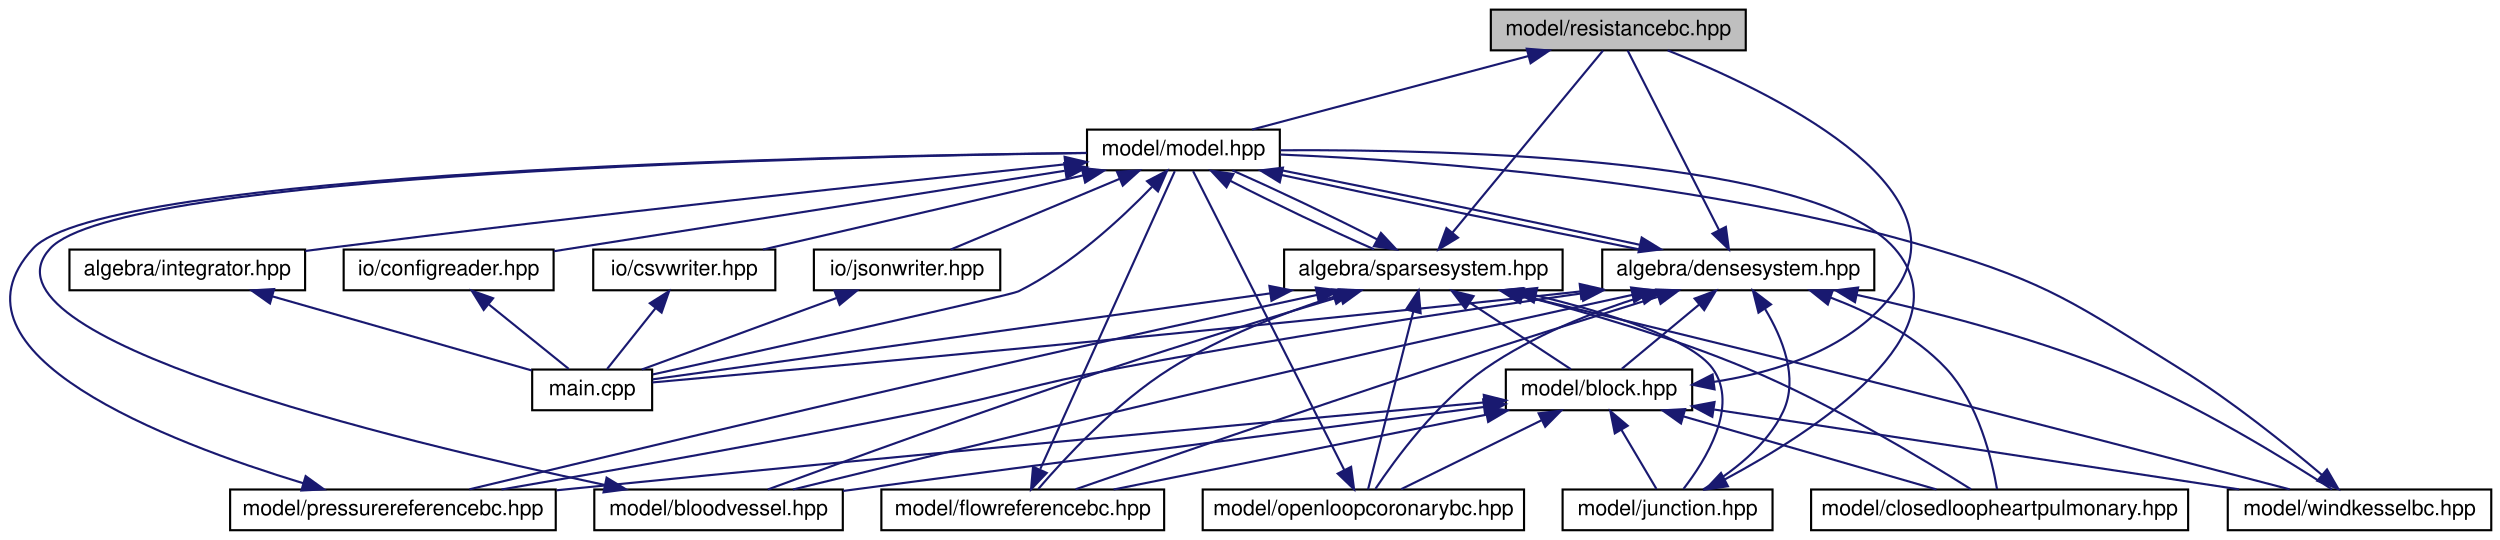
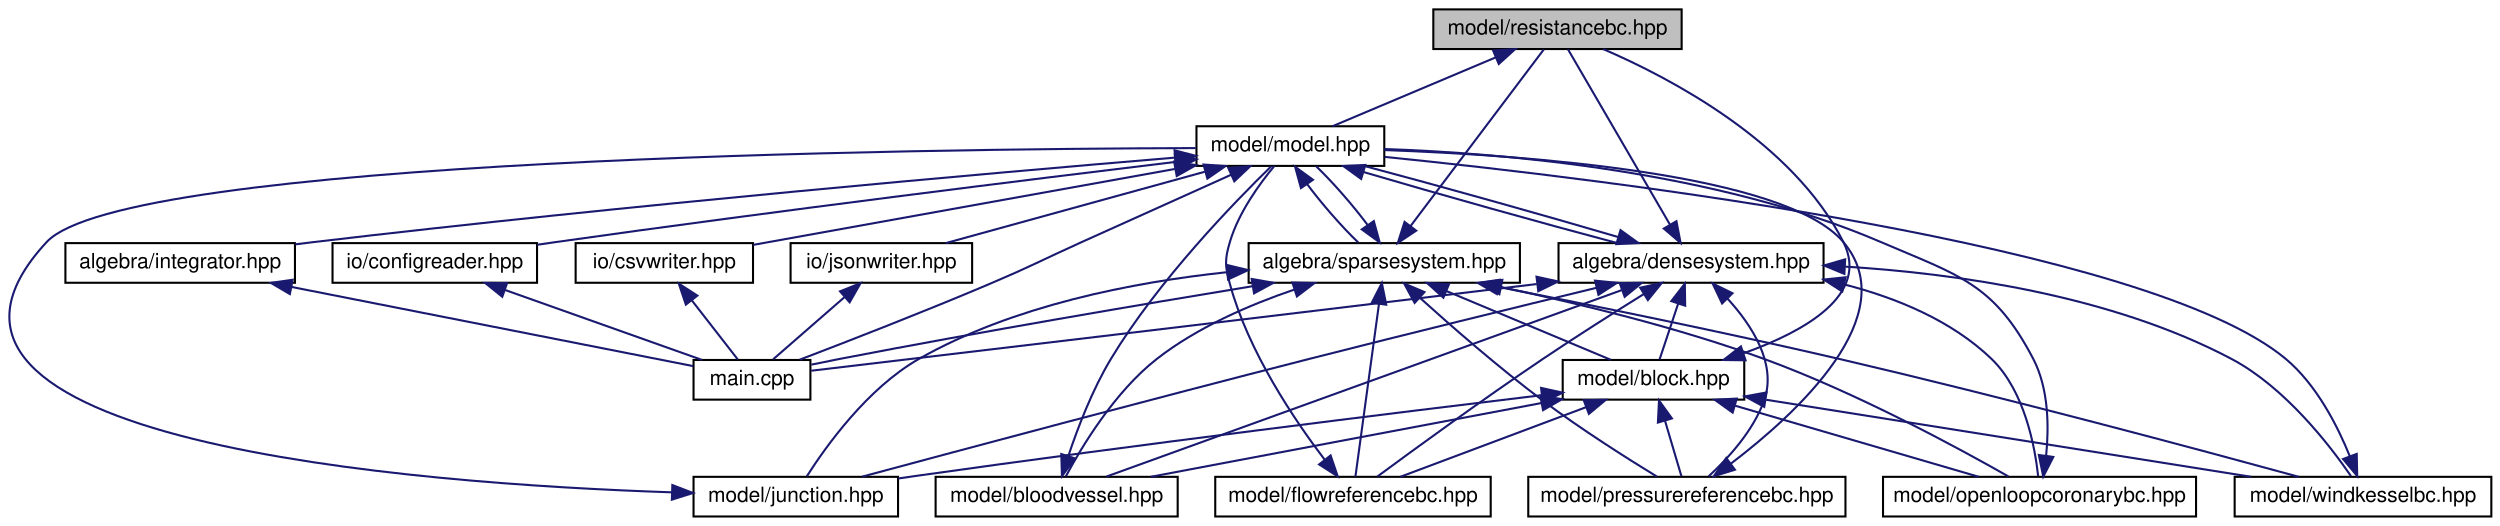
- <svg xmlns="http://www.w3.org/2000/svg" xmlns:xlink="http://www.w3.org/1999/xlink" width="1167pt" height="252pt" viewBox="0.00 0.00 1166.84 252.00">
+ <svg xmlns="http://www.w3.org/2000/svg" xmlns:xlink="http://www.w3.org/1999/xlink" width="1198pt" height="252pt" viewBox="0.00 0.00 1197.69 252.00">
  <g id="graph0" class="graph" transform="scale(1 1) rotate(0) translate(4 248)">
    <g id="node1" class="node">
      <g id="a_node1">
        <a xlink:title="MODEL::ResistanceBC source file.">
-           <polygon fill="#bfbfbf" stroke="black" points="691.84,-224.5 691.84,-243.5 810.84,-243.5 810.84,-224.5 691.84,-224.5" />
-           <text text-anchor="middle" x="751.34" y="-231.5" font-family="Helvetica,sans-Serif" font-size="10.00">model/resistancebc.hpp</text>
+           <polygon fill="#bfbfbf" stroke="black" points="682.69,-224.5 682.69,-243.5 801.69,-243.5 801.69,-224.5 682.69,-224.5" />
+           <text text-anchor="middle" x="742.19" y="-231.5" font-family="Helvetica,sans-Serif" font-size="10.00">model/resistancebc.hpp</text>
        </a>
      </g>
    </g>
    <g id="node2" class="node">
      <g id="a_node2">
        <a xlink:href="model_8hpp.html" target="_top" xlink:title="MODEL::Model source file.">
-           <polygon fill="none" stroke="black" points="503.34,-168.5 503.34,-187.5 593.34,-187.5 593.34,-168.5 503.34,-168.5" />
-           <text text-anchor="middle" x="548.34" y="-175.5" font-family="Helvetica,sans-Serif" font-size="10.00">model/model.hpp</text>
+           <polygon fill="none" stroke="black" points="569.19,-168.5 569.19,-187.5 659.19,-187.5 659.19,-168.5 569.19,-168.5" />
+           <text text-anchor="middle" x="614.19" y="-175.5" font-family="Helvetica,sans-Serif" font-size="10.00">model/model.hpp</text>
        </a>
      </g>
    </g>
    <g id="edge1" class="edge">
-       <path fill="none" stroke="midnightblue" d="M709.35,-221.83C671.02,-211.63 615.19,-196.78 580.36,-187.52" />
-       <polygon fill="midnightblue" stroke="midnightblue" points="708.61,-225.26 719.18,-224.44 710.41,-218.49 708.61,-225.26" />
+       <path fill="none" stroke="midnightblue" d="M712.57,-220.5C688.57,-210.38 655.41,-196.39 634.38,-187.52" />
+       <polygon fill="midnightblue" stroke="midnightblue" points="711.34,-223.78 721.91,-224.44 714.06,-217.33 711.34,-223.78" />
    </g>
    <g id="node3" class="node">
      <g id="a_node3">
        <a xlink:href="densesystem_8hpp.html" target="_top" xlink:title="ALGEBRA::DenseSystem source file.">
-           <polygon fill="none" stroke="black" points="743.84,-112.5 743.84,-131.5 870.84,-131.5 870.84,-112.5 743.84,-112.5" />
-           <text text-anchor="middle" x="807.34" y="-119.5" font-family="Helvetica,sans-Serif" font-size="10.00">algebra/densesystem.hpp</text>
+           <polygon fill="none" stroke="black" points="742.69,-112.5 742.69,-131.5 869.69,-131.5 869.69,-112.5 742.69,-112.5" />
+           <text text-anchor="middle" x="806.19" y="-119.5" font-family="Helvetica,sans-Serif" font-size="10.00">algebra/densesystem.hpp</text>
        </a>
      </g>
    </g>
    <g id="edge2" class="edge">
-       <path fill="none" stroke="midnightblue" d="M594.24,-166.28C641.4,-156.08 714.24,-140.92 761.41,-131.52" />
-       <polygon fill="midnightblue" stroke="midnightblue" points="593.32,-162.9 584.29,-168.44 594.81,-169.74 593.32,-162.9" />
+       <path fill="none" stroke="midnightblue" d="M649.21,-165.57C683.77,-155.38 736.14,-140.7 770.83,-131.52" />
+       <polygon fill="midnightblue" stroke="midnightblue" points="648.12,-162.24 639.53,-168.44 650.11,-168.95 648.12,-162.24" />
    </g>
    <g id="node4" class="node">
      <g id="a_node4">
        <a xlink:href="main_8cpp.html" target="_top" xlink:title="Main routine of svZeroDSolver.">
-           <polygon fill="none" stroke="black" points="244.34,-56.5 244.34,-75.5 300.34,-75.5 300.34,-56.5 244.34,-56.5" />
-           <text text-anchor="middle" x="272.34" y="-63.5" font-family="Helvetica,sans-Serif" font-size="10.00">main.cpp</text>
-         </a>
-       </g>
-     </g>
-     <g id="edge48" class="edge">
-       <path fill="none" stroke="midnightblue" d="M533.72,-160.83C519.3,-145.89 495.92,-124.23 471.34,-112 467.49,-110.08 354.62,-85.1 300.61,-73.21" />
-       <polygon fill="midnightblue" stroke="midnightblue" points="531.36,-163.43 540.75,-168.33 536.46,-158.64 531.36,-163.43" />
+           <polygon fill="none" stroke="black" points="328.19,-56.5 328.19,-75.5 384.19,-75.5 384.19,-56.5 328.19,-56.5" />
+           <text text-anchor="middle" x="356.19" y="-63.5" font-family="Helvetica,sans-Serif" font-size="10.00">main.cpp</text>
+         </a>
+       </g>
+     </g>
+     <g id="edge45" class="edge">
+       <path fill="none" stroke="midnightblue" d="M585.83,-164.27C565.8,-155.27 538.34,-142.92 514.19,-132 494.62,-123.15 489.97,-120.39 470.19,-112 438.85,-98.7 402.16,-84.45 379.04,-75.63" />
+       <polygon fill="midnightblue" stroke="midnightblue" points="584.46,-167.49 595.01,-168.39 587.32,-161.11 584.46,-167.49" />
+     </g>
+     <g id="node12" class="node">
+       <g id="a_node12">
+         <a xlink:href="integrator_8hpp.html" target="_top" xlink:title="ALGEBRA::Integrator source file.">
+           <polygon fill="none" stroke="black" points="27.19,-112.5 27.19,-131.5 137.19,-131.5 137.19,-112.5 27.19,-112.5" />
+           <text text-anchor="middle" x="82.19" y="-119.5" font-family="Helvetica,sans-Serif" font-size="10.00">algebra/integrator.hpp</text>
+         </a>
+       </g>
+     </g>
+     <g id="edge26" class="edge">
+       <path fill="none" stroke="midnightblue" d="M558.96,-172.48C471.33,-165.13 295.12,-149.62 146.19,-132 143.3,-131.66 140.33,-131.29 137.33,-130.91" />
+       <polygon fill="midnightblue" stroke="midnightblue" points="558.69,-175.97 568.94,-173.31 559.27,-168.99 558.69,-175.97" />
    </g>
    <g id="node13" class="node">
      <g id="a_node13">
-         <a xlink:href="integrator_8hpp.html" target="_top" xlink:title="ALGEBRA::Integrator source file.">
-           <polygon fill="none" stroke="black" points="28.34,-112.5 28.34,-131.5 138.34,-131.5 138.34,-112.5 28.34,-112.5" />
-           <text text-anchor="middle" x="83.34" y="-119.5" font-family="Helvetica,sans-Serif" font-size="10.00">algebra/integrator.hpp</text>
+         <a xlink:href="sparsesystem_8hpp.html" target="_top" xlink:title="ALGEBRA::SparseSystem source file.">
+           <polygon fill="none" stroke="black" points="594.19,-112.5 594.19,-131.5 724.19,-131.5 724.19,-112.5 594.19,-112.5" />
+           <text text-anchor="middle" x="659.19" y="-119.5" font-family="Helvetica,sans-Serif" font-size="10.00">algebra/sparsesystem.hpp</text>
        </a>
      </g>
    </g>
    <g id="edge28" class="edge">
-       <path fill="none" stroke="midnightblue" d="M493.19,-171.3C415.83,-163.2 270.73,-147.6 147.34,-132 144.45,-131.63 141.48,-131.25 138.49,-130.85" />
-       <polygon fill="midnightblue" stroke="midnightblue" points="492.88,-174.79 503.19,-172.35 493.61,-167.83 492.88,-174.79" />
+       <path fill="none" stroke="midnightblue" d="M622.15,-159.86C629.11,-150.5 638.83,-139.33 646.77,-131.75" />
+       <polygon fill="midnightblue" stroke="midnightblue" points="619.27,-157.87 616.46,-168.08 625.02,-161.85 619.27,-157.87" />
    </g>
    <g id="node14" class="node">
      <g id="a_node14">
-         <a xlink:href="sparsesystem_8hpp.html" target="_top" xlink:title="ALGEBRA::SparseSystem source file.">
-           <polygon fill="none" stroke="black" points="595.34,-112.5 595.34,-131.5 725.34,-131.5 725.34,-112.5 595.34,-112.5" />
-           <text text-anchor="middle" x="660.34" y="-119.5" font-family="Helvetica,sans-Serif" font-size="10.00">algebra/sparsesystem.hpp</text>
-         </a>
-       </g>
-     </g>
-     <g id="edge30" class="edge">
-       <path fill="none" stroke="midnightblue" d="M570.23,-163.59C589.61,-153.61 617.55,-140.27 637.28,-131.65" />
-       <polygon fill="midnightblue" stroke="midnightblue" points="568.45,-160.57 561.22,-168.32 571.7,-166.77 568.45,-160.57" />
+         <a xlink:href="configreader_8hpp.html" target="_top" xlink:title="IO::ConfigReader source file.">
+           <polygon fill="none" stroke="black" points="155.19,-112.5 155.19,-131.5 253.19,-131.5 253.19,-112.5 155.19,-112.5" />
+           <text text-anchor="middle" x="204.19" y="-119.5" font-family="Helvetica,sans-Serif" font-size="10.00">io/configreader.hpp</text>
+         </a>
+       </g>
+     </g>
+     <g id="edge39" class="edge">
+       <path fill="none" stroke="midnightblue" d="M558.88,-170.39C489.5,-162 366.92,-146.82 262.19,-132 259.27,-131.59 256.26,-131.15 253.23,-130.7" />
+       <polygon fill="midnightblue" stroke="midnightblue" points="558.79,-173.91 569.13,-171.63 559.62,-166.96 558.79,-173.91" />
    </g>
    <g id="node15" class="node">
      <g id="a_node15">
-         <a xlink:href="configreader_8hpp.html" target="_top" xlink:title="IO::ConfigReader source file.">
-           <polygon fill="none" stroke="black" points="156.34,-112.5 156.34,-131.5 254.34,-131.5 254.34,-112.5 156.34,-112.5" />
-           <text text-anchor="middle" x="205.34" y="-119.5" font-family="Helvetica,sans-Serif" font-size="10.00">io/configreader.hpp</text>
-         </a>
-       </g>
-     </g>
-     <g id="edge42" class="edge">
-       <path fill="none" stroke="midnightblue" d="M492.94,-168.28C426.93,-157.89 317.66,-140.68 254.52,-130.74" />
-       <polygon fill="midnightblue" stroke="midnightblue" points="492.72,-171.79 503.15,-169.88 493.81,-164.87 492.72,-171.79" />
+         <a xlink:href="csvwriter_8hpp.html" target="_top" xlink:title="IO::write_csv source file.">
+           <polygon fill="none" stroke="black" points="271.69,-112.5 271.69,-131.5 356.69,-131.5 356.69,-112.5 271.69,-112.5" />
+           <text text-anchor="middle" x="314.19" y="-119.5" font-family="Helvetica,sans-Serif" font-size="10.00">io/csvwriter.hpp</text>
+         </a>
+       </g>
+     </g>
+     <g id="edge41" class="edge">
+       <path fill="none" stroke="midnightblue" d="M558.81,-167.03C500.49,-156.53 409.91,-140.23 356.88,-130.68" />
+       <polygon fill="midnightblue" stroke="midnightblue" points="558.49,-170.53 568.96,-168.86 559.73,-163.64 558.49,-170.53" />
    </g>
    <g id="node16" class="node">
      <g id="a_node16">
-         <a xlink:href="csvwriter_8hpp.html" target="_top" xlink:title="IO::write_csv source file.">
-           <polygon fill="none" stroke="black" points="272.84,-112.5 272.84,-131.5 357.84,-131.5 357.84,-112.5 272.84,-112.5" />
-           <text text-anchor="middle" x="315.34" y="-119.5" font-family="Helvetica,sans-Serif" font-size="10.00">io/csvwriter.hpp</text>
-         </a>
-       </g>
-     </g>
-     <g id="edge44" class="edge">
-       <path fill="none" stroke="midnightblue" d="M501.54,-166.15C457.51,-155.95 392.49,-140.88 352.09,-131.52" />
-       <polygon fill="midnightblue" stroke="midnightblue" points="500.89,-169.6 511.42,-168.44 502.47,-162.78 500.89,-169.6" />
-     </g>
-     <g id="node17" class="node">
-       <g id="a_node17">
        <a xlink:href="jsonwriter_8hpp.html" target="_top" xlink:title="IO::write_json source file.">
-           <polygon fill="none" stroke="black" points="375.84,-112.5 375.84,-131.5 462.84,-131.5 462.84,-112.5 375.84,-112.5" />
-           <text text-anchor="middle" x="419.34" y="-119.5" font-family="Helvetica,sans-Serif" font-size="10.00">io/jsonwriter.hpp</text>
-         </a>
-       </g>
-     </g>
-     <g id="edge46" class="edge">
-       <path fill="none" stroke="midnightblue" d="M518.49,-164.5C494.3,-154.38 460.88,-140.39 439.69,-131.52" />
-       <polygon fill="midnightblue" stroke="midnightblue" points="517.33,-167.81 527.9,-168.44 520.03,-161.35 517.33,-167.81" />
-     </g>
-     <g id="edge26" class="edge">
-       <path fill="none" stroke="midnightblue" d="M798.37,-140.63C786.19,-164.55 764.9,-206.38 755.74,-224.37" />
-       <polygon fill="midnightblue" stroke="midnightblue" points="801.55,-142.09 802.97,-131.59 795.31,-138.92 801.55,-142.09" />
-     </g>
-     <g id="edge23" class="edge">
-       <path fill="none" stroke="midnightblue" d="M761.3,-133.75C713.91,-144 640.68,-159.24 593.58,-168.62" />
-       <polygon fill="midnightblue" stroke="midnightblue" points="762.27,-137.12 771.3,-131.58 760.78,-130.28 762.27,-137.12" />
+           <polygon fill="none" stroke="black" points="374.69,-112.5 374.69,-131.5 461.69,-131.5 461.69,-112.5 374.69,-112.5" />
+           <text text-anchor="middle" x="418.19" y="-119.5" font-family="Helvetica,sans-Serif" font-size="10.00">io/jsonwriter.hpp</text>
+         </a>
+       </g>
+     </g>
+     <g id="edge43" class="edge">
+       <path fill="none" stroke="midnightblue" d="M573.17,-165.7C536.18,-155.51 482.59,-140.74 449.1,-131.52" />
+       <polygon fill="midnightblue" stroke="midnightblue" points="572.57,-169.16 583.14,-168.44 574.43,-162.41 572.57,-169.16" />
+     </g>
+     <g id="edge24" class="edge">
+       <path fill="none" stroke="midnightblue" d="M796.12,-140.31C782.24,-164.18 757.73,-206.3 747.22,-224.37" />
+       <polygon fill="midnightblue" stroke="midnightblue" points="799.19,-142 801.19,-131.59 793.14,-138.47 799.19,-142" />
+     </g>
+     <g id="edge21" class="edge">
+       <path fill="none" stroke="midnightblue" d="M771.33,-134.39C736.82,-144.56 684.44,-159.24 649.7,-168.44" />
+       <polygon fill="midnightblue" stroke="midnightblue" points="772.4,-137.72 780.99,-131.52 770.41,-131.01 772.4,-137.72" />
    </g>
    <g id="edge3" class="edge">
-       <path fill="none" stroke="midnightblue" d="M733.46,-111.93C562.47,-93.19 371.25,-75.8 300.49,-69.49" />
-       <polygon fill="midnightblue" stroke="midnightblue" points="733.33,-115.44 743.65,-113.05 734.09,-108.48 733.33,-115.44" />
+       <path fill="none" stroke="midnightblue" d="M732.25,-111.89C595.43,-95.31 445.86,-77.59 384.57,-70.35" />
+       <polygon fill="midnightblue" stroke="midnightblue" points="732.14,-115.4 742.49,-113.13 732.99,-108.45 732.14,-115.4" />
    </g>
    <g id="node5" class="node">
      <g id="a_node5">
        <a xlink:href="block_8hpp.html" target="_top" xlink:title="MODEL::Block source file.">
-           <polygon fill="none" stroke="black" points="698.84,-56.5 698.84,-75.5 785.84,-75.5 785.84,-56.5 698.84,-56.5" />
-           <text text-anchor="middle" x="742.34" y="-63.5" font-family="Helvetica,sans-Serif" font-size="10.00">model/block.hpp</text>
+           <polygon fill="none" stroke="black" points="744.69,-56.5 744.69,-75.5 831.69,-75.5 831.69,-56.5 744.69,-56.5" />
+           <text text-anchor="middle" x="788.19" y="-63.5" font-family="Helvetica,sans-Serif" font-size="10.00">model/block.hpp</text>
        </a>
      </g>
    </g>
    <g id="edge4" class="edge">
-       <path fill="none" stroke="midnightblue" d="M789.07,-105.82C777.42,-96.15 762.74,-83.95 752.97,-75.83" />
-       <polygon fill="midnightblue" stroke="midnightblue" points="786.97,-108.63 796.9,-112.32 791.44,-103.24 786.97,-108.63" />
+       <path fill="none" stroke="midnightblue" d="M799.99,-102.4C796.98,-93.36 793.51,-82.94 791.11,-75.75" />
+       <polygon fill="midnightblue" stroke="midnightblue" points="796.74,-103.7 803.22,-112.08 803.38,-101.49 796.74,-103.7" />
    </g>
    <g id="node6" class="node">
      <g id="a_node6">
        <a xlink:href="bloodvessel_8hpp.html" target="_top" xlink:title="MODEL::BloodVessel source file.">
-           <polygon fill="none" stroke="black" points="273.34,-0.5 273.34,-19.5 389.34,-19.5 389.34,-0.5 273.34,-0.5" />
-           <text text-anchor="middle" x="331.34" y="-7.5" font-family="Helvetica,sans-Serif" font-size="10.00">model/bloodvessel.hpp</text>
-         </a>
-       </g>
-     </g>
-     <g id="edge19" class="edge">
-       <path fill="none" stroke="midnightblue" d="M757.99,-110.37C716.64,-101.4 656.08,-88.12 603.34,-76 517.93,-56.38 417.74,-32.11 366.07,-19.51" />
-       <polygon fill="midnightblue" stroke="midnightblue" points="757.29,-113.8 767.81,-112.49 758.77,-106.95 757.29,-113.8" />
+           <polygon fill="none" stroke="black" points="444.19,-0.5 444.19,-19.5 560.19,-19.5 560.19,-0.5 444.19,-0.5" />
+           <text text-anchor="middle" x="502.19" y="-7.5" font-family="Helvetica,sans-Serif" font-size="10.00">model/bloodvessel.hpp</text>
+         </a>
+       </g>
+     </g>
+     <g id="edge18" class="edge">
+       <path fill="none" stroke="midnightblue" d="M772.94,-108.97C711.1,-86.59 579.83,-39.09 525.99,-19.61" />
+       <polygon fill="midnightblue" stroke="midnightblue" points="772,-112.35 782.59,-112.46 774.38,-105.77 772,-112.35" />
    </g>
    <g id="node7" class="node">
      <g id="a_node7">
-         <a xlink:href="closedloopheartpulmonary_8hpp.html" target="_top" xlink:title="MODEL::ClosedLoopHeartPulmonary source file.">
-           <polygon fill="none" stroke="black" points="841.34,-0.5 841.34,-19.5 1017.34,-19.5 1017.34,-0.5 841.34,-0.5" />
-           <text text-anchor="middle" x="929.34" y="-7.5" font-family="Helvetica,sans-Serif" font-size="10.00">model/closedloopheartpulmonary.hpp</text>
-         </a>
-       </g>
-     </g>
-     <g id="edge20" class="edge">
-       <path fill="none" stroke="midnightblue" d="M850.37,-109.11C869.03,-102.09 889.87,-91.47 904.34,-76 919.53,-59.75 925.8,-33.28 928.13,-19.68" />
-       <polygon fill="midnightblue" stroke="midnightblue" points="849.13,-105.84 840.86,-112.46 851.45,-112.44 849.13,-105.84" />
+         <a xlink:href="flowreferencebc_8hpp.html" target="_top" xlink:title="MODEL::FlowReferenceBC source file.">
+           <polygon fill="none" stroke="black" points="578.19,-0.5 578.19,-19.5 710.19,-19.5 710.19,-0.5 578.19,-0.5" />
+           <text text-anchor="middle" x="644.19" y="-7.5" font-family="Helvetica,sans-Serif" font-size="10.00">model/flowreferencebc.hpp</text>
+         </a>
+       </g>
+     </g>
+     <g id="edge19" class="edge">
+       <path fill="none" stroke="midnightblue" d="M783.63,-107.14C769.57,-98.4 751.18,-86.76 735.19,-76 706.2,-56.48 672.99,-32.28 655.83,-19.62" />
+       <polygon fill="midnightblue" stroke="midnightblue" points="781.82,-110.14 792.17,-112.43 785.51,-104.19 781.82,-110.14" />
    </g>
    <g id="node8" class="node">
      <g id="a_node8">
-         <a xlink:href="flowreferencebc_8hpp.html" target="_top" xlink:title="MODEL::FlowReferenceBC source file.">
-           <polygon fill="none" stroke="black" points="407.34,-0.5 407.34,-19.5 539.34,-19.5 539.34,-0.5 407.34,-0.5" />
-           <text text-anchor="middle" x="473.34" y="-7.5" font-family="Helvetica,sans-Serif" font-size="10.00">model/flowreferencebc.hpp</text>
-         </a>
-       </g>
-     </g>
-     <g id="edge21" class="edge">
-       <path fill="none" stroke="midnightblue" d="M769.91,-109.48C741.02,-100.53 700.07,-87.7 664.34,-76 604.42,-56.38 534.34,-32.22 498,-19.6" />
-       <polygon fill="midnightblue" stroke="midnightblue" points="769.01,-112.87 779.6,-112.48 771.08,-106.18 769.01,-112.87" />
+         <a xlink:href="junction_8hpp.html" target="_top" xlink:title="MODEL::Junction source file.">
+           <polygon fill="none" stroke="black" points="328.19,-0.5 328.19,-19.5 426.19,-19.5 426.19,-0.5 328.19,-0.5" />
+           <text text-anchor="middle" x="377.19" y="-7.5" font-family="Helvetica,sans-Serif" font-size="10.00">model/junction.hpp</text>
+         </a>
+       </g>
+     </g>
+     <g id="edge20" class="edge">
+       <path fill="none" stroke="midnightblue" d="M760.73,-110.05C723.67,-101.07 669.99,-87.94 623.19,-76 546.15,-56.35 455.83,-32.2 408.99,-19.59" />
+       <polygon fill="midnightblue" stroke="midnightblue" points="760.18,-113.52 770.72,-112.47 761.83,-106.72 760.18,-113.52" />
    </g>
    <g id="node9" class="node">
      <g id="a_node9">
-         <a xlink:href="junction_8hpp.html" target="_top" xlink:title="MODEL::Junction source file.">
-           <polygon fill="none" stroke="black" points="725.34,-0.5 725.34,-19.5 823.34,-19.5 823.34,-0.5 725.34,-0.5" />
-           <text text-anchor="middle" x="774.34" y="-7.5" font-family="Helvetica,sans-Serif" font-size="10.00">model/junction.hpp</text>
+         <a xlink:href="openloopcoronarybc_8hpp.html" target="_top" xlink:title="MODEL::OpenLoopCoronaryBC source file.">
+           <polygon fill="none" stroke="black" points="898.19,-0.5 898.19,-19.5 1048.19,-19.5 1048.19,-0.5 898.19,-0.5" />
+           <text text-anchor="middle" x="973.19" y="-7.5" font-family="Helvetica,sans-Serif" font-size="10.00">model/openloopcoronarybc.hpp</text>
        </a>
      </g>
    </g>
    <g id="edge22" class="edge">
-       <path fill="none" stroke="midnightblue" d="M819.9,-103.68C827.95,-90.32 835.63,-71.56 828.34,-56 820.68,-39.64 803.83,-27.16 790.97,-19.54" />
-       <polygon fill="midnightblue" stroke="midnightblue" points="816.78,-102.05 814.19,-112.33 822.62,-105.91 816.78,-102.05" />
+       <path fill="none" stroke="midnightblue" d="M879.62,-111.69C904.67,-105.25 931.13,-94.37 950.19,-76 966.05,-60.72 971,-33.82 972.52,-19.91" />
+       <polygon fill="midnightblue" stroke="midnightblue" points="878.67,-108.32 869.75,-114.03 880.28,-115.13 878.67,-108.32" />
    </g>
    <g id="node10" class="node">
      <g id="a_node10">
-         <a xlink:href="openloopcoronarybc_8hpp.html" target="_top" xlink:title="MODEL::OpenLoopCoronaryBC source file.">
-           <polygon fill="none" stroke="black" points="557.34,-0.5 557.34,-19.5 707.34,-19.5 707.34,-0.5 557.34,-0.5" />
-           <text text-anchor="middle" x="632.34" y="-7.5" font-family="Helvetica,sans-Serif" font-size="10.00">model/openloopcoronarybc.hpp</text>
-         </a>
-       </g>
-     </g>
-     <g id="edge24" class="edge">
-       <path fill="none" stroke="midnightblue" d="M762.53,-109.56C739.36,-102.3 711.39,-91.33 689.34,-76 666.67,-60.23 647.14,-33.55 637.95,-19.79" />
-       <polygon fill="midnightblue" stroke="midnightblue" points="761.55,-112.92 772.14,-112.45 763.57,-106.22 761.55,-112.92" />
+         <a xlink:href="pressurereferencebc_8hpp.html" target="_top" xlink:title="MODEL::PressureReferenceBC source file.">
+           <polygon fill="none" stroke="black" points="728.19,-0.5 728.19,-19.5 880.19,-19.5 880.19,-0.5 728.19,-0.5" />
+           <text text-anchor="middle" x="804.19" y="-7.5" font-family="Helvetica,sans-Serif" font-size="10.00">model/pressurereferencebc.hpp</text>
+         </a>
+       </g>
+     </g>
+     <g id="edge23" class="edge">
+       <path fill="none" stroke="midnightblue" d="M823.58,-105C835.28,-92.22 847.49,-73.59 841.19,-56 835.94,-41.34 823.62,-28.03 814.63,-19.76" />
+       <polygon fill="midnightblue" stroke="midnightblue" points="821.07,-102.57 816.54,-112.15 826.05,-107.48 821.07,-102.57" />
    </g>
    <g id="node11" class="node">
      <g id="a_node11">
-         <a xlink:href="pressurereferencebc_8hpp.html" target="_top" xlink:title="MODEL::PressureReferenceBC source file.">
-           <polygon fill="none" stroke="black" points="103.34,-0.5 103.34,-19.5 255.34,-19.5 255.34,-0.5 103.34,-0.5" />
-           <text text-anchor="middle" x="179.34" y="-7.5" font-family="Helvetica,sans-Serif" font-size="10.00">model/pressurereferencebc.hpp</text>
+         <a xlink:href="windkesselbc_8hpp.html" target="_top" xlink:title="MODEL::WindkesselBC source file.">
+           <polygon fill="none" stroke="black" points="1066.69,-0.5 1066.69,-19.5 1189.69,-19.5 1189.69,-0.5 1066.69,-0.5" />
+           <text text-anchor="middle" x="1128.19" y="-7.5" font-family="Helvetica,sans-Serif" font-size="10.00">model/windkesselbc.hpp</text>
        </a>
      </g>
    </g>
    <g id="edge25" class="edge">
-       <path fill="none" stroke="midnightblue" d="M734.4,-111.07C675.62,-102.73 590.92,-89.96 517.34,-76 477.51,-68.44 468.08,-64.05 428.34,-56 359.88,-42.13 280.41,-28.13 230.01,-19.51" />
-       <polygon fill="midnightblue" stroke="midnightblue" points="733.95,-114.54 744.34,-112.47 734.93,-107.6 733.95,-114.54" />
-     </g>
-     <g id="node12" class="node">
-       <g id="a_node12">
-         <a xlink:href="windkesselbc_8hpp.html" target="_top" xlink:title="MODEL::WindkesselBC source file.">
-           <polygon fill="none" stroke="black" points="1035.84,-0.5 1035.84,-19.5 1158.84,-19.5 1158.84,-0.5 1035.84,-0.5" />
-           <text text-anchor="middle" x="1097.34" y="-7.5" font-family="Helvetica,sans-Serif" font-size="10.00">model/windkesselbc.hpp</text>
-         </a>
-       </g>
+       <path fill="none" stroke="midnightblue" d="M880.08,-120.23C934.14,-116.88 1007.77,-106.37 1065.19,-76 1091.03,-62.33 1112.58,-34.21 1122.43,-19.86" />
+       <polygon fill="midnightblue" stroke="midnightblue" points="879.67,-116.74 869.88,-120.79 880.05,-123.73 879.67,-116.74" />
+     </g>
+     <g id="edge15" class="edge">
+       <path fill="none" stroke="midnightblue" d="M831.51,-78.77C860.77,-89.22 891.93,-106.78 879.19,-132 855.01,-179.87 796.25,-210.63 764.1,-224.48" />
+       <polygon fill="midnightblue" stroke="midnightblue" points="832.32,-75.35 821.73,-75.5 830.1,-81.99 832.32,-75.35" />
+     </g>
+     <g id="edge5" class="edge">
+       <path fill="none" stroke="midnightblue" d="M734.37,-54.84C680.35,-44.64 598.08,-29.1 547.35,-19.53" />
+       <polygon fill="midnightblue" stroke="midnightblue" points="733.97,-58.32 744.44,-56.74 735.27,-51.45 733.97,-58.32" />
+     </g>
+     <g id="edge7" class="edge">
+       <path fill="none" stroke="midnightblue" d="M755.94,-52.91C728.87,-42.75 690.88,-28.51 666.9,-19.52" />
+       <polygon fill="midnightblue" stroke="midnightblue" points="754.78,-56.21 765.38,-56.44 757.24,-49.66 754.78,-56.21" />
+     </g>
+     <g id="edge9" class="edge">
+       <path fill="none" stroke="midnightblue" d="M734.44,-58.61C665.19,-50.27 541.09,-34.96 435.19,-20 432.27,-19.59 429.26,-19.15 426.23,-18.7" />
+       <polygon fill="midnightblue" stroke="midnightblue" points="734.32,-62.12 744.67,-59.84 735.16,-55.17 734.32,-62.12" />
+     </g>
+     <g id="edge11" class="edge">
+       <path fill="none" stroke="midnightblue" d="M827.36,-53.57C862.26,-43.38 912.54,-28.7 944.02,-19.52" />
+       <polygon fill="midnightblue" stroke="midnightblue" points="826.13,-50.28 817.51,-56.44 828.09,-57 826.13,-50.28" />
+     </g>
+     <g id="edge13" class="edge">
+       <path fill="none" stroke="midnightblue" d="M793.71,-46.4C796.38,-37.36 799.47,-26.94 801.6,-19.75" />
+       <polygon fill="midnightblue" stroke="midnightblue" points="790.32,-45.5 790.84,-56.08 797.03,-47.49 790.32,-45.5" />
+     </g>
+     <g id="edge16" class="edge">
+       <path fill="none" stroke="midnightblue" d="M842.18,-56.43C905.84,-46.31 1011.01,-29.61 1074.53,-19.52" />
+       <polygon fill="midnightblue" stroke="midnightblue" points="841.27,-53.03 831.95,-58.05 842.37,-59.94 841.27,-53.03" />
+     </g>
+     <g id="edge6" class="edge">
+       <path fill="none" stroke="midnightblue" d="M507.76,-29.39C512.25,-42.83 519.27,-61.22 528.19,-76 551.04,-113.86 587.99,-151.74 605.04,-168.32" />
+       <polygon fill="midnightblue" stroke="midnightblue" points="511.09,-28.3 504.72,-19.83 504.42,-30.42 511.09,-28.3" />
+     </g>
+     <g id="edge8" class="edge">
+       <path fill="none" stroke="midnightblue" d="M630.64,-27.69C616.13,-46.75 593.99,-79.51 585.19,-112 582.87,-120.58 582.68,-123.47 585.19,-132 589.34,-146.09 599.41,-159.93 606.52,-168.46" />
+       <polygon fill="midnightblue" stroke="midnightblue" points="633.47,-29.76 636.88,-19.72 627.96,-25.44 633.47,-29.76" />
+     </g>
+     <g id="edge10" class="edge">
+       <path fill="none" stroke="midnightblue" d="M317.87,-12.07C194.6,-16.21 -70.65,-36.19 18.19,-132 55.41,-172.14 436.16,-176.68 568.87,-177.04" />
+       <polygon fill="midnightblue" stroke="midnightblue" points="318.03,-15.57 327.92,-11.76 317.81,-8.57 318.03,-15.57" />
+     </g>
+     <g id="edge12" class="edge">
+       <path fill="none" stroke="midnightblue" d="M976.35,-29.68C977.73,-43.29 977.63,-61.76 970.19,-76 951.26,-112.25 934.76,-115.85 897.19,-132 818.12,-165.99 716.68,-174.59 659.21,-176.6" />
+       <polygon fill="midnightblue" stroke="midnightblue" points="979.79,-29.02 974.97,-19.59 972.86,-29.97 979.79,-29.02" />
+     </g>
+     <g id="edge14" class="edge">
+       <path fill="none" stroke="midnightblue" d="M825.29,-25.84C856.59,-49.62 908.64,-97.14 879.19,-132 851.57,-164.71 727.39,-173.65 659.27,-176.09" />
+       <polygon fill="midnightblue" stroke="midnightblue" points="827.22,-22.91 817.1,-19.79 823.06,-28.54 827.22,-22.91" />
+     </g>
+     <g id="edge17" class="edge">
+       <path fill="none" stroke="midnightblue" d="M1121.88,-29.35C1116.01,-43.86 1105.95,-63.67 1091.19,-76 1025.42,-130.95 765.24,-162.16 659.37,-172.81" />
+       <polygon fill="midnightblue" stroke="midnightblue" points="1125.19,-30.49 1125.41,-19.9 1118.63,-28.04 1125.19,-30.49" />
    </g>
    <g id="edge27" class="edge">
-       <path fill="none" stroke="midnightblue" d="M862.68,-110.34C897.21,-102.79 942.19,-91.27 980.34,-76 1020.25,-60.02 1063.58,-33.19 1084.54,-19.54" />
-       <polygon fill="midnightblue" stroke="midnightblue" points="861.83,-106.95 852.78,-112.47 863.29,-113.79 861.83,-106.95" />
-     </g>
-     <g id="edge16" class="edge">
-       <path fill="none" stroke="midnightblue" d="M795.86,-69.72C825.91,-74.33 861.13,-85.52 880.34,-112 915.87,-160.96 820.33,-206.22 774.4,-224.48" />
-       <polygon fill="midnightblue" stroke="midnightblue" points="796.27,-66.25 785.9,-68.4 795.35,-73.19 796.27,-66.25" />
-     </g>
-     <g id="edge5" class="edge">
-       <path fill="none" stroke="midnightblue" d="M688.62,-58.03C620.92,-49.23 501,-33.61 398.34,-20 395.43,-19.61 392.45,-19.22 389.44,-18.82" />
-       <polygon fill="midnightblue" stroke="midnightblue" points="688.25,-61.51 698.62,-59.33 689.16,-54.57 688.25,-61.51" />
-     </g>
-     <g id="edge7" class="edge">
-       <path fill="none" stroke="midnightblue" d="M781.93,-53.57C817.21,-43.38 868.04,-28.7 899.85,-19.52" />
-       <polygon fill="midnightblue" stroke="midnightblue" points="780.61,-50.31 771.97,-56.44 782.55,-57.03 780.61,-50.31" />
-     </g>
-     <g id="edge8" class="edge">
-       <path fill="none" stroke="midnightblue" d="M689.9,-54.47C639.06,-44.27 562.91,-28.98 515.77,-19.52" />
-       <polygon fill="midnightblue" stroke="midnightblue" points="689.22,-57.91 699.72,-56.44 690.6,-51.04 689.22,-57.91" />
-     </g>
-     <g id="edge10" class="edge">
-       <path fill="none" stroke="midnightblue" d="M752.85,-47.27C758.31,-38.05 764.76,-27.17 769.16,-19.75" />
-       <polygon fill="midnightblue" stroke="midnightblue" points="749.71,-45.7 747.63,-56.08 755.73,-49.26 749.71,-45.7" />
-     </g>
-     <g id="edge12" class="edge">
-       <path fill="none" stroke="midnightblue" d="M715.58,-51.86C695.18,-41.85 667.68,-28.35 649.97,-19.65" />
-       <polygon fill="midnightblue" stroke="midnightblue" points="714.15,-55.06 724.67,-56.32 717.23,-48.78 714.15,-55.06" />
-     </g>
-     <g id="edge14" class="edge">
-       <path fill="none" stroke="midnightblue" d="M688.77,-60.16C600.35,-52.13 418.32,-35.4 264.34,-20 261.54,-19.72 258.68,-19.43 255.79,-19.14" />
-       <polygon fill="midnightblue" stroke="midnightblue" points="688.55,-63.66 698.83,-61.07 689.18,-56.68 688.55,-63.66" />
-     </g>
-     <g id="edge17" class="edge">
-       <path fill="none" stroke="midnightblue" d="M796.08,-56.83C862.2,-46.77 973.94,-29.77 1041.16,-19.55" />
-       <polygon fill="midnightblue" stroke="midnightblue" points="795.23,-53.41 785.87,-58.38 796.28,-60.33 795.23,-53.41" />
-     </g>
-     <g id="edge6" class="edge">
-       <path fill="none" stroke="midnightblue" d="M278.36,-21.6C179.73,-42.49 -18.75,-90.53 19.34,-132 51.76,-167.3 380.72,-174.94 502.94,-176.57" />
-       <polygon fill="midnightblue" stroke="midnightblue" points="279.08,-25.03 288.15,-19.55 277.65,-18.17 279.08,-25.03" />
-     </g>
-     <g id="edge9" class="edge">
-       <path fill="none" stroke="midnightblue" d="M481.53,-29.12C497.53,-64.55 532.45,-141.83 544.31,-168.08" />
-       <polygon fill="midnightblue" stroke="midnightblue" points="484.52,-27.24 477.21,-19.57 478.14,-30.12 484.52,-27.24" />
-     </g>
-     <g id="edge11" class="edge">
-       <path fill="none" stroke="midnightblue" d="M801.13,-24.25C842.71,-46.5 914.6,-92.78 880.34,-132 843.65,-174 675.66,-178.33 593.65,-177.86" />
-       <polygon fill="midnightblue" stroke="midnightblue" points="802.52,-21.02 792.03,-19.5 799.28,-27.23 802.52,-21.02" />
-     </g>
-     <g id="edge13" class="edge">
-       <path fill="none" stroke="midnightblue" d="M623.4,-28.66C605.58,-63.88 566.19,-141.72 552.86,-168.08" />
-       <polygon fill="midnightblue" stroke="midnightblue" points="626.61,-30.07 628.01,-19.57 620.37,-26.91 626.61,-30.07" />
-     </g>
-     <g id="edge15" class="edge">
-       <path fill="none" stroke="midnightblue" d="M137.45,-22.43C74.22,-41.62 -33.7,-83.03 11.34,-132 44.35,-167.89 379.8,-175.17 503.15,-176.63" />
-       <polygon fill="midnightblue" stroke="midnightblue" points="138.6,-25.75 147.19,-19.55 136.61,-19.04 138.6,-25.75" />
-     </g>
-     <g id="edge18" class="edge">
-       <path fill="none" stroke="midnightblue" d="M1079.77,-26.33C1063.29,-40.28 1037.62,-60.92 1013.34,-76 965.05,-106 952.81,-115.72 898.34,-132 792.1,-163.76 661.13,-173.11 593.51,-175.85" />
-       <polygon fill="midnightblue" stroke="midnightblue" points="1082.17,-28.88 1087.49,-19.71 1077.62,-23.56 1082.17,-28.88" />
+       <path fill="none" stroke="midnightblue" d="M135.63,-110.47C193.26,-99.11 282.82,-81.46 328.04,-72.55" />
+       <polygon fill="midnightblue" stroke="midnightblue" points="134.74,-107.08 125.61,-112.44 136.1,-113.94 134.74,-107.08" />
+     </g>
+     <g id="edge37" class="edge">
+       <path fill="none" stroke="midnightblue" d="M671.78,-139.68C689.7,-163.43 721.92,-206.14 735.68,-224.37" />
+       <polygon fill="midnightblue" stroke="midnightblue" points="674.49,-137.47 665.68,-131.59 668.91,-141.68 674.49,-137.47" />
+     </g>
+     <g id="edge34" class="edge">
+       <path fill="none" stroke="midnightblue" d="M651.28,-140.09C644.29,-149.48 634.51,-160.73 626.54,-168.32" />
+       <polygon fill="midnightblue" stroke="midnightblue" points="654.18,-142.05 656.98,-131.83 648.42,-138.07 654.18,-142.05" />
    </g>
    <g id="edge29" class="edge">
-       <path fill="none" stroke="midnightblue" d="M123.04,-109.66C159.28,-99.3 211.95,-84.25 244.08,-75.08" />
-       <polygon fill="midnightblue" stroke="midnightblue" points="121.94,-106.33 113.29,-112.44 123.87,-113.06 121.94,-106.33" />
+       <path fill="none" stroke="midnightblue" d="M596.17,-110.87C543.23,-102.18 465.63,-89.03 398.19,-76 393.8,-75.15 389.16,-74.21 384.63,-73.26" />
+       <polygon fill="midnightblue" stroke="midnightblue" points="595.66,-114.33 606.09,-112.49 596.79,-107.42 595.66,-114.33" />
+     </g>
+     <g id="edge30" class="edge">
+       <path fill="none" stroke="midnightblue" d="M689.05,-108.5C713.23,-98.38 746.66,-84.39 767.85,-75.52" />
+       <polygon fill="midnightblue" stroke="midnightblue" points="687.51,-105.35 679.63,-112.44 690.21,-111.81 687.51,-105.35" />
+     </g>
+     <g id="edge31" class="edge">
+       <path fill="none" stroke="midnightblue" d="M615.98,-109.2C594.71,-101.96 569.55,-91.12 550.19,-76 529.85,-60.11 513.95,-33.48 506.62,-19.76" />
+       <polygon fill="midnightblue" stroke="midnightblue" points="615.16,-112.61 625.75,-112.37 617.32,-105.95 615.16,-112.61" />
+     </g>
+     <g id="edge32" class="edge">
+       <path fill="none" stroke="midnightblue" d="M656.65,-102.35C653.36,-78.25 647.78,-37.31 645.36,-19.59" />
+       <polygon fill="midnightblue" stroke="midnightblue" points="653.2,-102.93 658.02,-112.37 660.13,-101.99 653.2,-102.93" />
+     </g>
+     <g id="edge33" class="edge">
+       <path fill="none" stroke="midnightblue" d="M583.88,-117.57C538.6,-112.75 481.21,-101.56 436.19,-76 411.54,-62 391.57,-34.03 382.49,-19.78" />
+       <polygon fill="midnightblue" stroke="midnightblue" points="583.64,-121.07 593.94,-118.56 584.33,-114.1 583.64,-121.07" />
+     </g>
+     <g id="edge35" class="edge">
+       <path fill="none" stroke="midnightblue" d="M715.21,-110.41C751.69,-102.73 799.97,-91.05 841.19,-76 885.35,-59.88 934.22,-33.36 958.22,-19.71" />
+       <polygon fill="midnightblue" stroke="midnightblue" points="714.34,-107.02 705.26,-112.47 715.76,-113.87 714.34,-107.02" />
+     </g>
+     <g id="edge36" class="edge">
+       <path fill="none" stroke="midnightblue" d="M676.21,-105.33C691.27,-91.73 714.09,-71.8 735.19,-56 753.4,-42.37 775.6,-28.31 789.82,-19.62" />
+       <polygon fill="midnightblue" stroke="midnightblue" points="673.74,-102.85 668.7,-112.17 678.45,-108.03 673.74,-102.85" />
+     </g>
+     <g id="edge38" class="edge">
+       <path fill="none" stroke="midnightblue" d="M713.97,-110.48C758.15,-101.8 821.84,-88.87 877.19,-76 956.99,-57.44 1050.19,-32.42 1097.4,-19.5" />
+       <polygon fill="midnightblue" stroke="midnightblue" points="713.15,-107.07 704.01,-112.43 714.5,-113.94 713.15,-107.07" />
    </g>
    <g id="edge40" class="edge">
-       <path fill="none" stroke="midnightblue" d="M673.88,-139.36C693.47,-163.05 729.05,-206.05 744.2,-224.37" />
-       <polygon fill="midnightblue" stroke="midnightblue" points="676.52,-137.07 667.45,-131.59 671.13,-141.53 676.52,-137.07" />
-     </g>
-     <g id="edge37" class="edge">
-       <path fill="none" stroke="midnightblue" d="M638.73,-136.27C619.26,-146.31 591.01,-159.79 571.18,-168.44" />
-       <polygon fill="midnightblue" stroke="midnightblue" points="640.54,-139.27 647.76,-131.52 637.28,-133.08 640.54,-139.27" />
-     </g>
-     <g id="edge31" class="edge">
-       <path fill="none" stroke="midnightblue" d="M588.84,-111.05C502.25,-99 360.56,-79.28 300.58,-70.93" />
-       <polygon fill="midnightblue" stroke="midnightblue" points="588.47,-114.53 598.86,-112.44 589.44,-107.6 588.47,-114.53" />
-     </g>
-     <g id="edge32" class="edge">
-       <path fill="none" stroke="midnightblue" d="M682.17,-106.62C697.15,-96.76 716.54,-83.99 729.2,-75.65" />
-       <polygon fill="midnightblue" stroke="midnightblue" points="679.94,-103.9 673.52,-112.32 683.79,-109.75 679.94,-103.9" />
-     </g>
-     <g id="edge33" class="edge">
-       <path fill="none" stroke="midnightblue" d="M621.51,-109.52C592.01,-100.68 550.49,-87.98 514.34,-76 456.42,-56.8 388.92,-32.25 354.34,-19.52" />
-       <polygon fill="midnightblue" stroke="midnightblue" points="620.83,-112.97 631.42,-112.48 622.84,-106.26 620.83,-112.97" />
-     </g>
-     <g id="edge34" class="edge">
-       <path fill="none" stroke="midnightblue" d="M706.68,-109.94C737.02,-102.04 777.22,-90.29 811.34,-76 851.04,-59.38 894.63,-33.07 916.01,-19.59" />
-       <polygon fill="midnightblue" stroke="midnightblue" points="705.61,-106.6 696.79,-112.47 707.35,-113.38 705.61,-106.6" />
-     </g>
-     <g id="edge35" class="edge">
-       <path fill="none" stroke="midnightblue" d="M618.55,-109.48C595.1,-101.96 565.91,-90.78 542.34,-76 516.68,-59.92 492.26,-33.37 480.56,-19.72" />
-       <polygon fill="midnightblue" stroke="midnightblue" points="617.63,-112.86 628.22,-112.48 619.71,-106.17 617.63,-112.86" />
-     </g>
-     <g id="edge36" class="edge">
-       <path fill="none" stroke="midnightblue" d="M712.69,-110.17C746.22,-102.04 785.28,-89.95 795.34,-76 807.96,-58.49 792.02,-33.02 781.75,-19.76" />
-       <polygon fill="midnightblue" stroke="midnightblue" points="711.89,-106.76 702.95,-112.45 713.49,-113.57 711.89,-106.76" />
-     </g>
-     <g id="edge38" class="edge">
-       <path fill="none" stroke="midnightblue" d="M655.68,-102.67C649.55,-78.62 639.06,-37.39 634.53,-19.59" />
-       <polygon fill="midnightblue" stroke="midnightblue" points="652.29,-103.54 658.14,-112.37 659.07,-101.81 652.29,-103.54" />
-     </g>
-     <g id="edge39" class="edge">
-       <path fill="none" stroke="midnightblue" d="M610.75,-110.34C569.2,-101.35 508.35,-88.06 455.34,-76 368.94,-56.34 267.59,-32.19 215.03,-19.59" />
-       <polygon fill="midnightblue" stroke="midnightblue" points="610.11,-113.78 620.62,-112.47 611.58,-106.93 610.11,-113.78" />
-     </g>
-     <g id="edge41" class="edge">
-       <path fill="none" stroke="midnightblue" d="M706.29,-110.01C743.75,-101.01 798.01,-87.86 845.34,-76 924.23,-56.23 1016.77,-32.13 1064.76,-19.56" />
-       <polygon fill="midnightblue" stroke="midnightblue" points="705.1,-106.7 696.19,-112.44 706.73,-113.5 705.1,-106.7" />
-     </g>
-     <g id="edge43" class="edge">
-       <path fill="none" stroke="midnightblue" d="M224.18,-105.82C236.18,-96.15 251.31,-83.95 261.38,-75.83" />
-       <polygon fill="midnightblue" stroke="midnightblue" points="221.7,-103.32 216.11,-112.32 226.09,-108.77 221.7,-103.32" />
-     </g>
-     <g id="edge45" class="edge">
-       <path fill="none" stroke="midnightblue" d="M301.92,-104.14C294.43,-94.74 285.4,-83.4 279.31,-75.75" />
-       <polygon fill="midnightblue" stroke="midnightblue" points="299.27,-106.44 308.24,-112.08 304.75,-102.08 299.27,-106.44" />
-     </g>
-     <g id="edge47" class="edge">
-       <path fill="none" stroke="midnightblue" d="M386.42,-108.91C358.78,-98.75 320,-84.51 295.52,-75.52" />
-       <polygon fill="midnightblue" stroke="midnightblue" points="385.46,-112.28 396.05,-112.44 387.87,-105.71 385.46,-112.28" />
+       <path fill="none" stroke="midnightblue" d="M237.86,-109.04C266.46,-98.88 306.81,-84.55 332.22,-75.52" />
+       <polygon fill="midnightblue" stroke="midnightblue" points="236.53,-105.8 228.28,-112.44 238.87,-112.39 236.53,-105.8" />
+     </g>
+     <g id="edge42" class="edge">
+       <path fill="none" stroke="midnightblue" d="M327.3,-104.14C334.62,-94.74 343.43,-83.4 349.39,-75.75" />
+       <polygon fill="midnightblue" stroke="midnightblue" points="324.51,-102.04 321.13,-112.08 330.03,-106.34 324.51,-102.04" />
+     </g>
+     <g id="edge44" class="edge">
+       <path fill="none" stroke="midnightblue" d="M400.44,-105.54C389.38,-95.91 375.56,-83.87 366.34,-75.83" />
+       <polygon fill="midnightblue" stroke="midnightblue" points="398.39,-108.4 408.23,-112.32 402.99,-103.12 398.39,-108.4" />
    </g>
  </g>
</svg>
